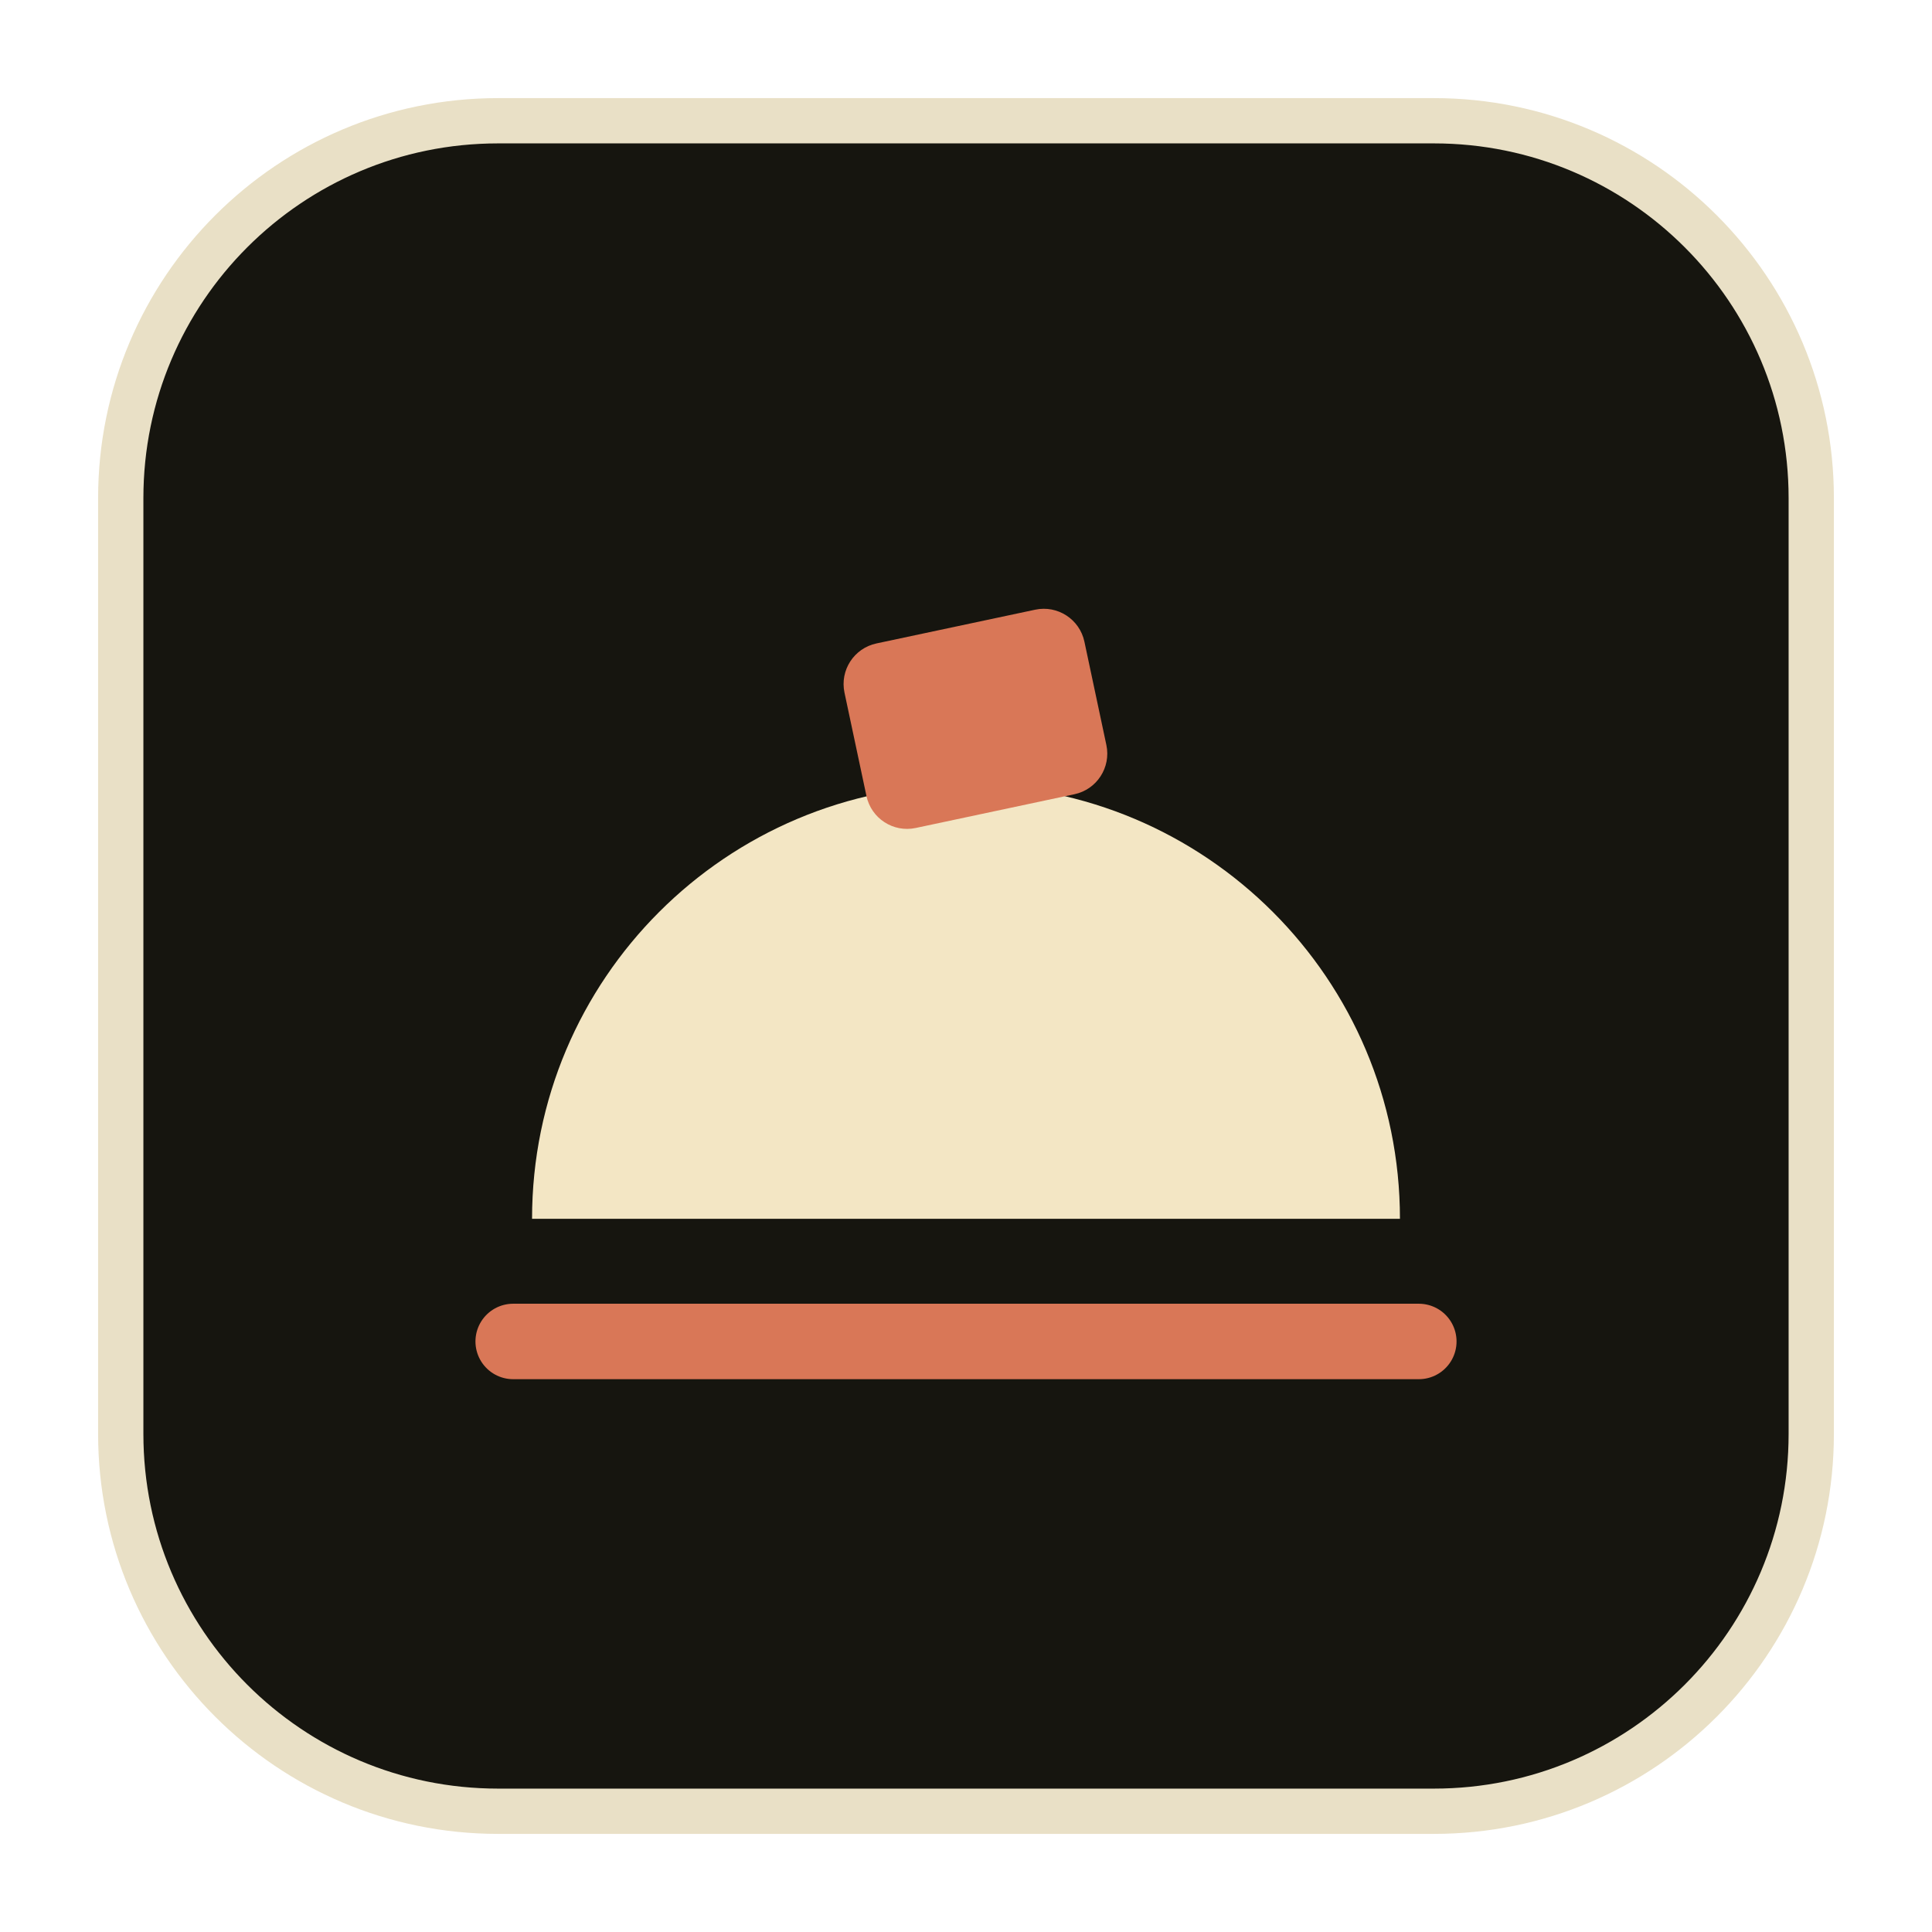
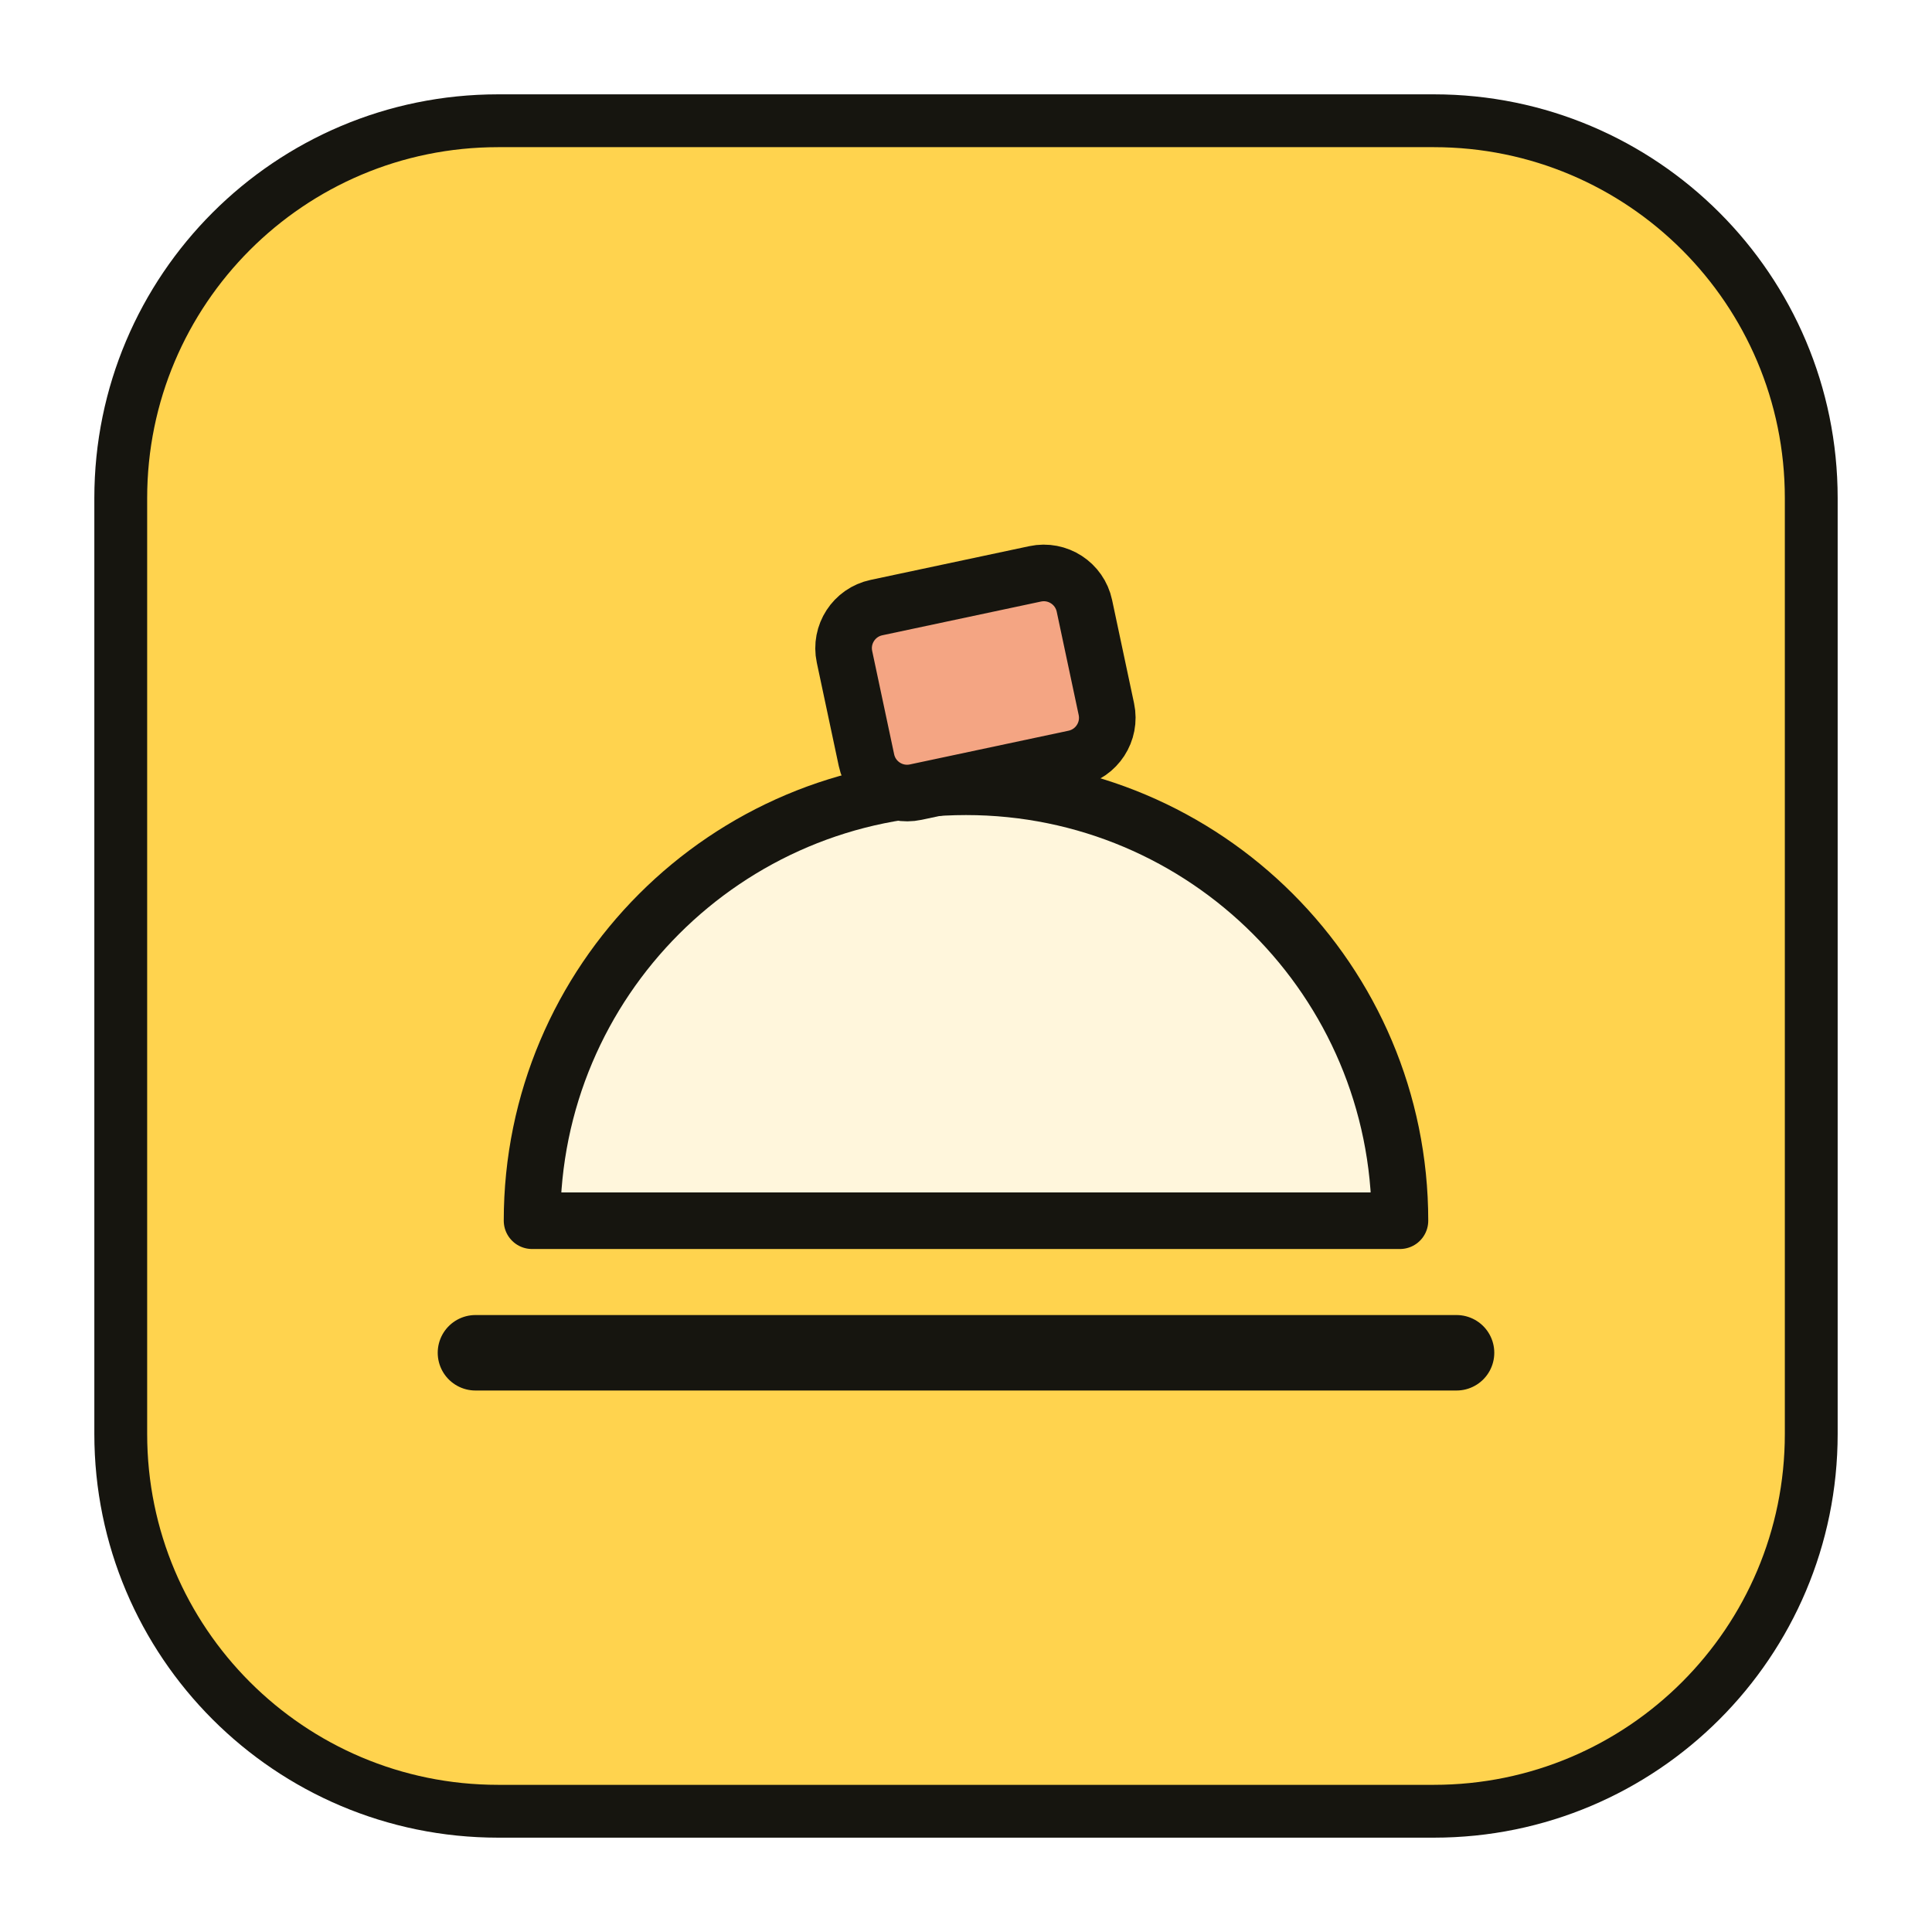
<svg xmlns="http://www.w3.org/2000/svg" viewBox="0 0 1024 1024">
-   <rect x="64" y="64" width="896" height="896" rx="200" fill="#16150f" stroke="#e9e0c6" stroke-width="24" />
-   <g transform="translate(192 176) scale(10)">
-     <path d="M9 47a23 23 0 0 1 46 0z" fill="#f3e6c4" />
-     <rect x="26" y="15.5" width="13" height="10" rx="2.2" fill="#d97757" transform="rotate(-12 32.5 20.5)" />
-     <path d="M8 53.5h48" fill="none" stroke="#d97757" stroke-width="4" stroke-linecap="round" />
+   <rect x="64" y="64" width="896" height="896" rx="200" fill="#ffd34e" stroke="#16150f" stroke-width="28" />
+   <g transform="translate(192 177) scale(10)">
+     <path d="M9 47a23 23 0 0 1 46 0z" fill="#fff6dc" stroke="#16150f" stroke-width="3" stroke-linejoin="round" />
+     <rect x="26" y="13.5" width="13" height="10" rx="2.2" fill="#f4a583" stroke="#16150f" stroke-width="3" transform="rotate(-12 32.5 18.5)" />
+     <path d="M6 54h52" fill="none" stroke="#16150f" stroke-width="4" stroke-linecap="round" />
  </g>
</svg>
